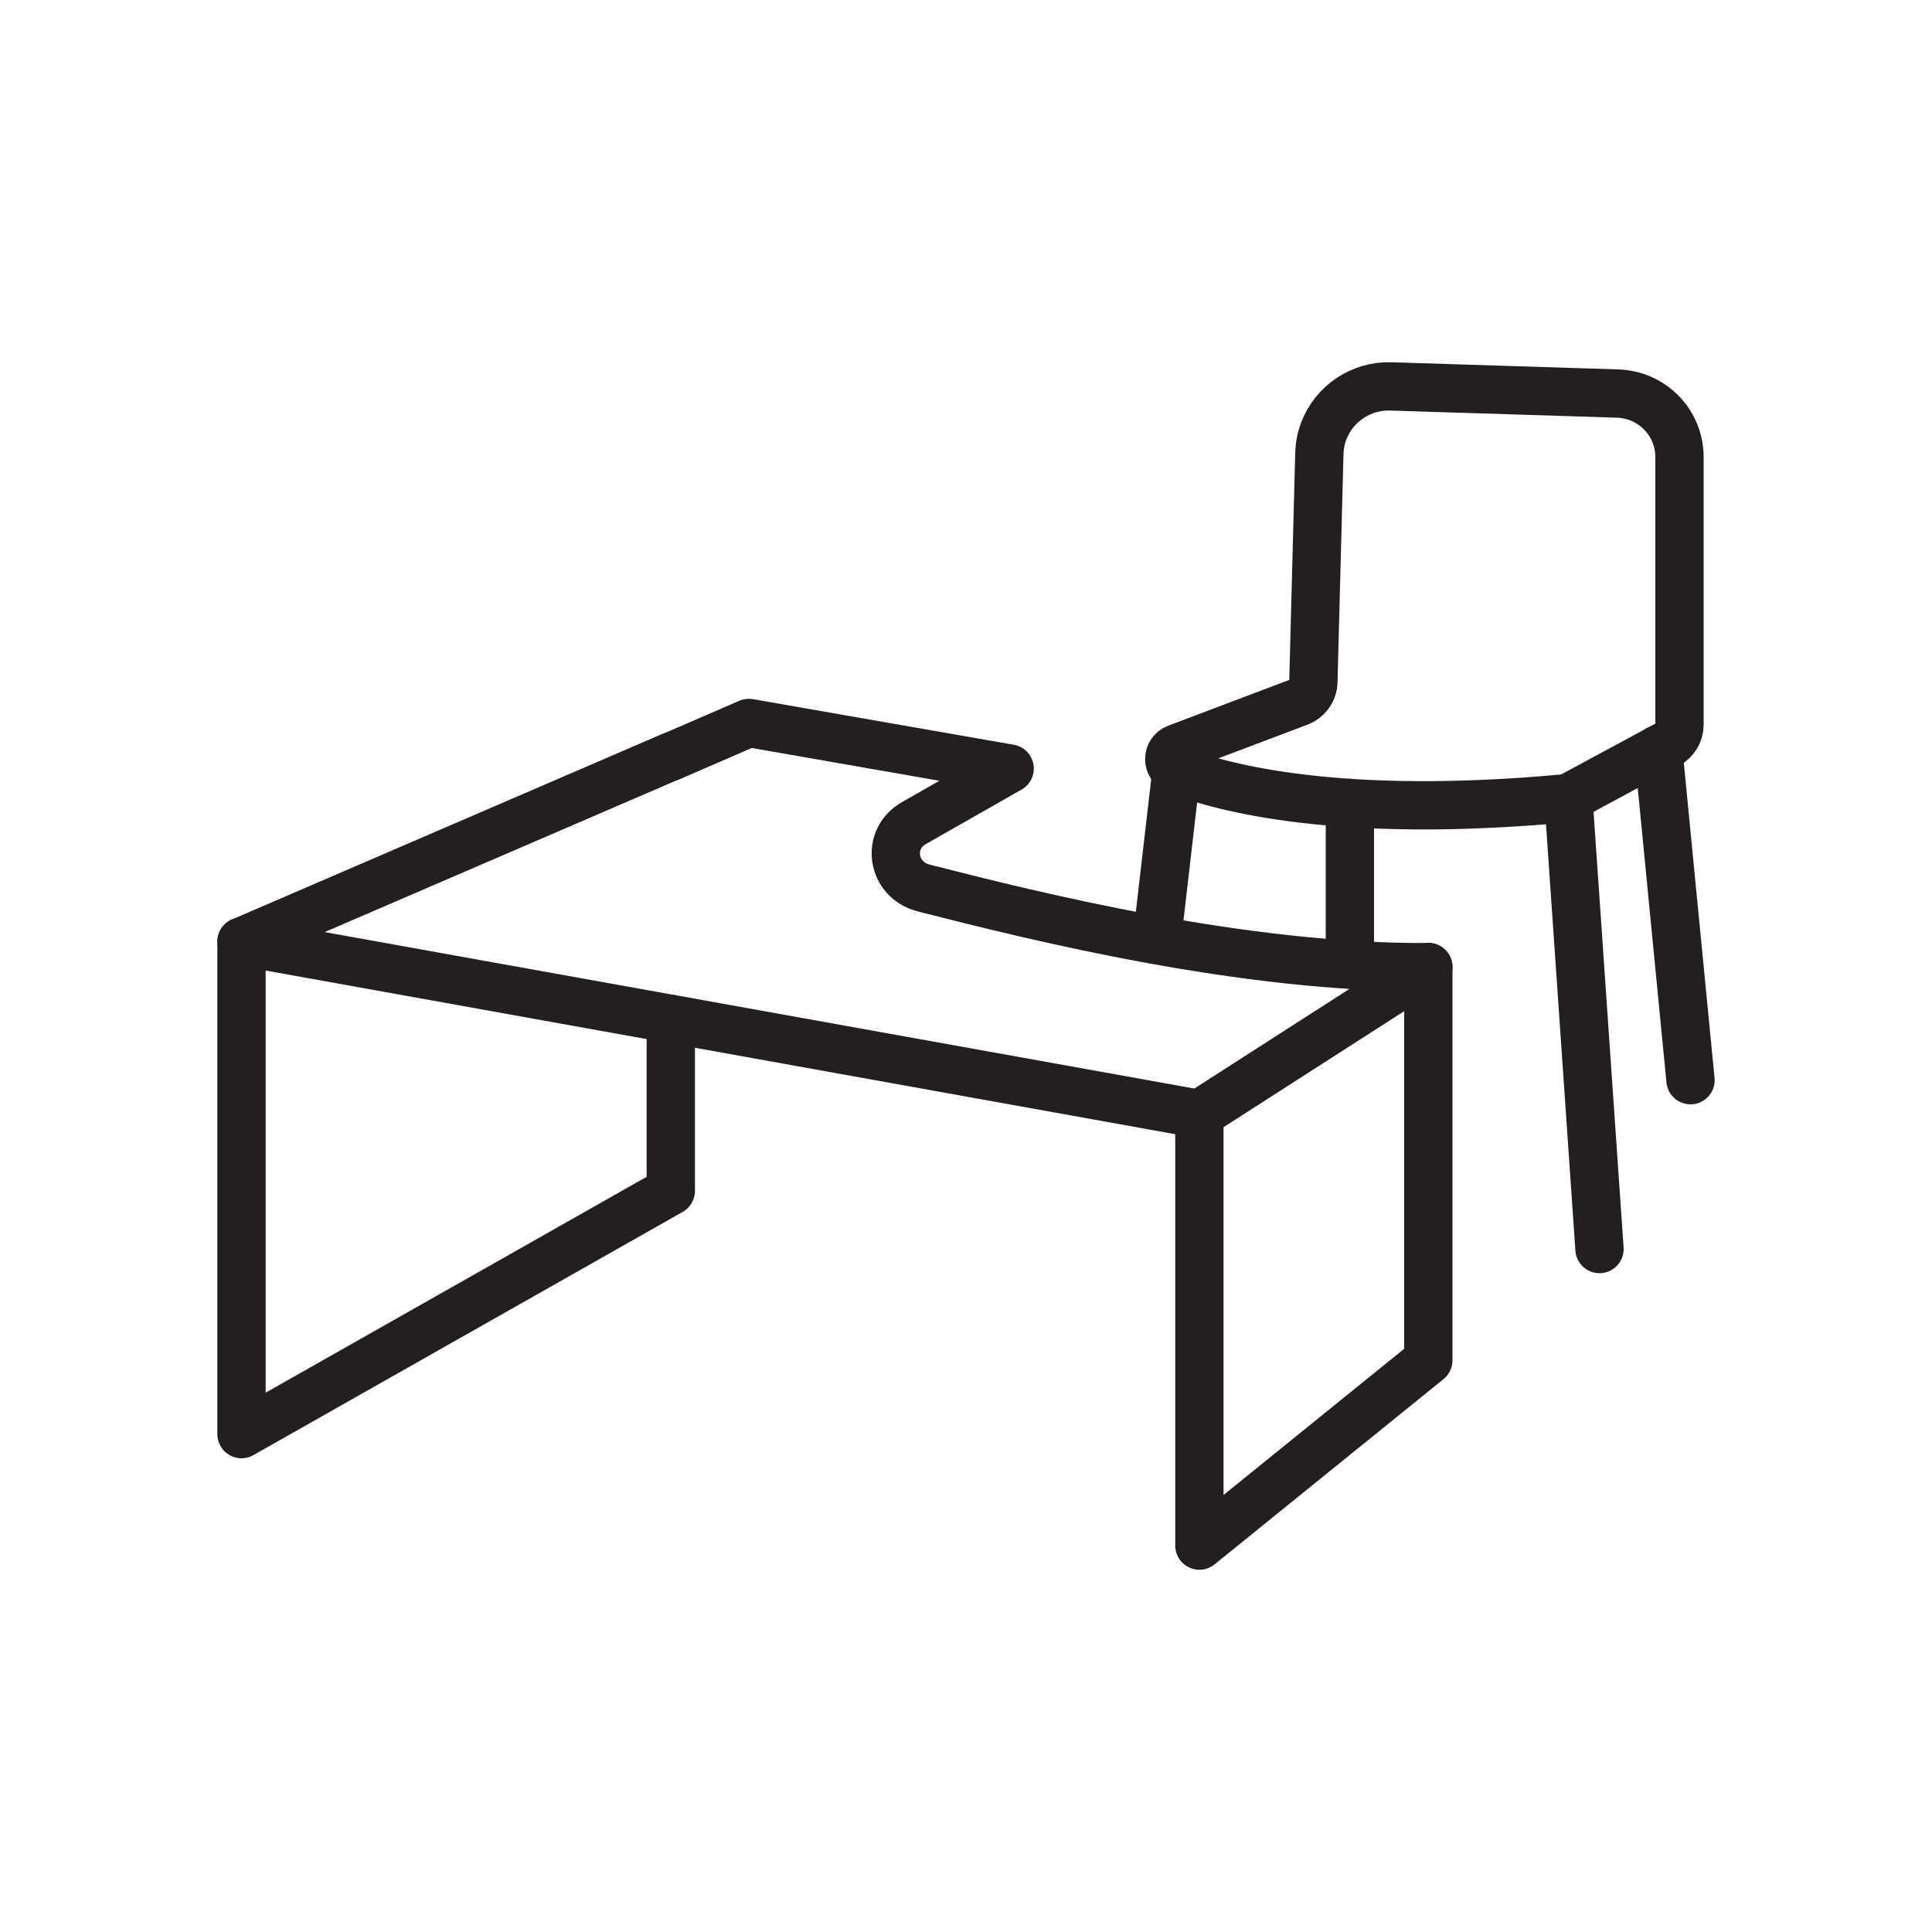
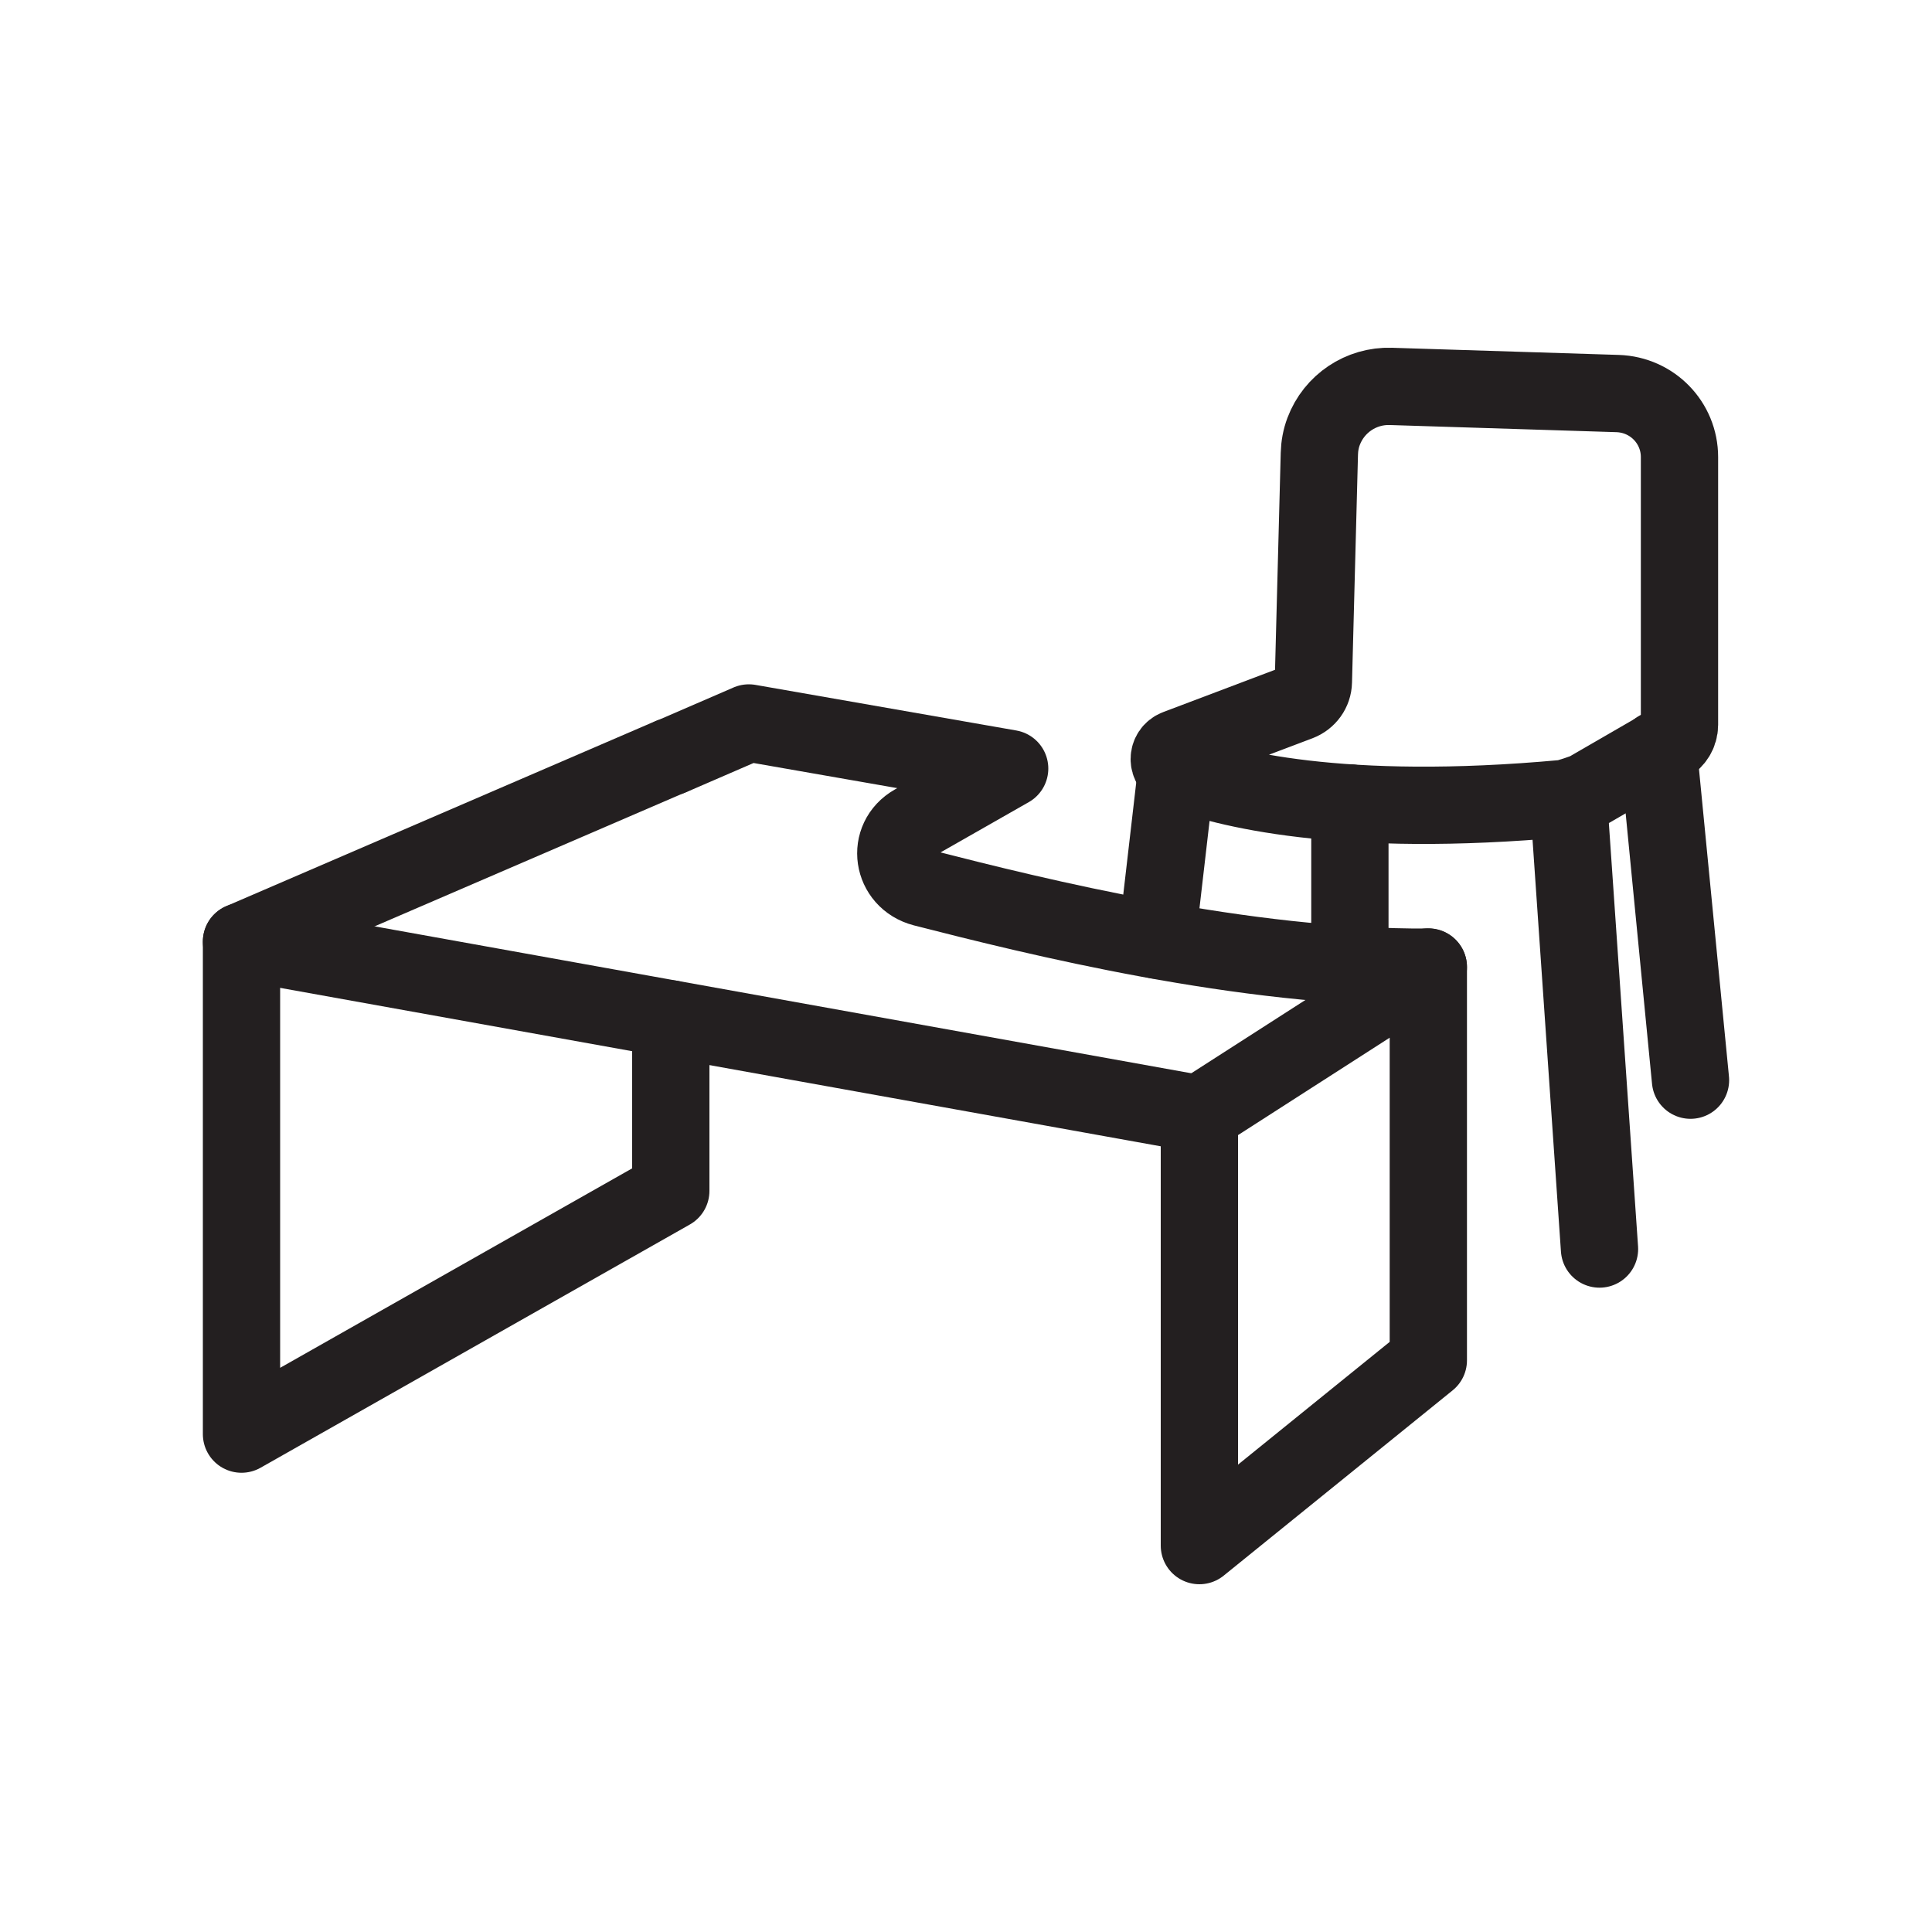
<svg xmlns="http://www.w3.org/2000/svg" id="Layer_1" data-name="Layer 1" viewBox="0 0 100 100">
  <defs>
    <style>
      .cls-1 {
        fill: none;
        stroke: #231f20;
        stroke-linecap: round;
        stroke-linejoin: round;
-         stroke-width: 2.5px;
+         stroke-width: 4px;
      }
    </style>
  </defs>
  <g>
-     <path class="cls-1" d="M60.9,39.86c2.44.95,8.49,2.53,20.04,1.47.16-.01.31-.06.45-.14l4.93-2.66c.37-.2.61-.59.61-1.01v-13.86c0-1.78-1.41-3.23-3.2-3.29l-11.74-.37c-1.54-.05-2.94.89-3.48,2.33h0c-.14.37-.21.76-.22,1.15l-.31,11.81c-.01.47-.31.88-.75,1.05l-6.32,2.39c-.52.2-.52.92,0,1.12Z" />
-     <line class="cls-1" x1="60.9" y1="39.85" x2="59.88" y2="48.66" />
-     <line class="cls-1" x1="69.87" y1="49.92" x2="69.87" y2="41.56" />
-     <line class="cls-1" x1="81.18" y1="41.31" x2="82.79" y2="64.65" />
-     <line class="cls-1" x1="85.83" y1="38.79" x2="87.5" y2="55.91" />
+     <g>
+       <line class="cls-1" x1="60.9" y1="39.85" x2="59.88" y2="48.66" />
+       <line class="cls-1" x1="69.87" y1="49.92" x2="69.87" y2="41.56" />
+       <line class="cls-1" x1="81.18" y1="41.31" x2="82.79" y2="64.65" />
+       <line class="cls-1" x1="85.83" y1="38.79" x2="87.5" y2="55.91" />
+     </g>
+     <g>
+       <polygon class="cls-1" points="73.93 50.05 73.93 70.41 62.08 80 62.08 57.66 73.93 50.05" />
+       <polyline class="cls-1" points="34.72 52.74 34.72 61.64 12.5 74.23 12.5 48.74 34.72 39.16" />
+       <line class="cls-1" x1="62.08" y1="57.66" x2="12.5" y2="48.74" />
+       <path class="cls-1" d="M34.72,39.17l4.04-1.75,13.5,2.36-4.95,2.82c-1.47.83-1.16,2.93.49,3.36,5.82,1.49,16.57,4.16,26.13,4.1" />
+     </g>
  </g>
-   <g>
-     <polygon class="cls-1" points="73.93 50.05 73.93 70.41 62.08 80 62.08 57.66 73.93 50.05" />
-     <polyline class="cls-1" points="34.72 52.74 34.72 61.64 12.5 74.23 12.5 48.74 34.72 39.16" />
-     <line class="cls-1" x1="62.08" y1="57.66" x2="12.5" y2="48.74" />
-     <path class="cls-1" d="M34.72,39.17l4.04-1.75,13.5,2.36-4.95,2.82c-1.47.83-1.16,2.93.49,3.36,5.82,1.49,16.57,4.16,26.13,4.1" />
-   </g>
+   <path class="cls-1" d="M60.9,39.86c2.44.95,8.49,2.53,20.04,1.47.16-.01,1.09-.32,1.23-.4l4.15-2.4c.37-.2.61-.59.61-1.01v-13.86c0-1.78-1.41-3.23-3.2-3.29l-11.74-.37c-1.54-.05-2.94.89-3.48,2.33h0c-.14.37-.21.76-.22,1.15l-.31,11.81c-.01.47-.31.88-.75,1.05l-6.32,2.39c-.52.2-.52.92,0,1.12Z" />
</svg>
